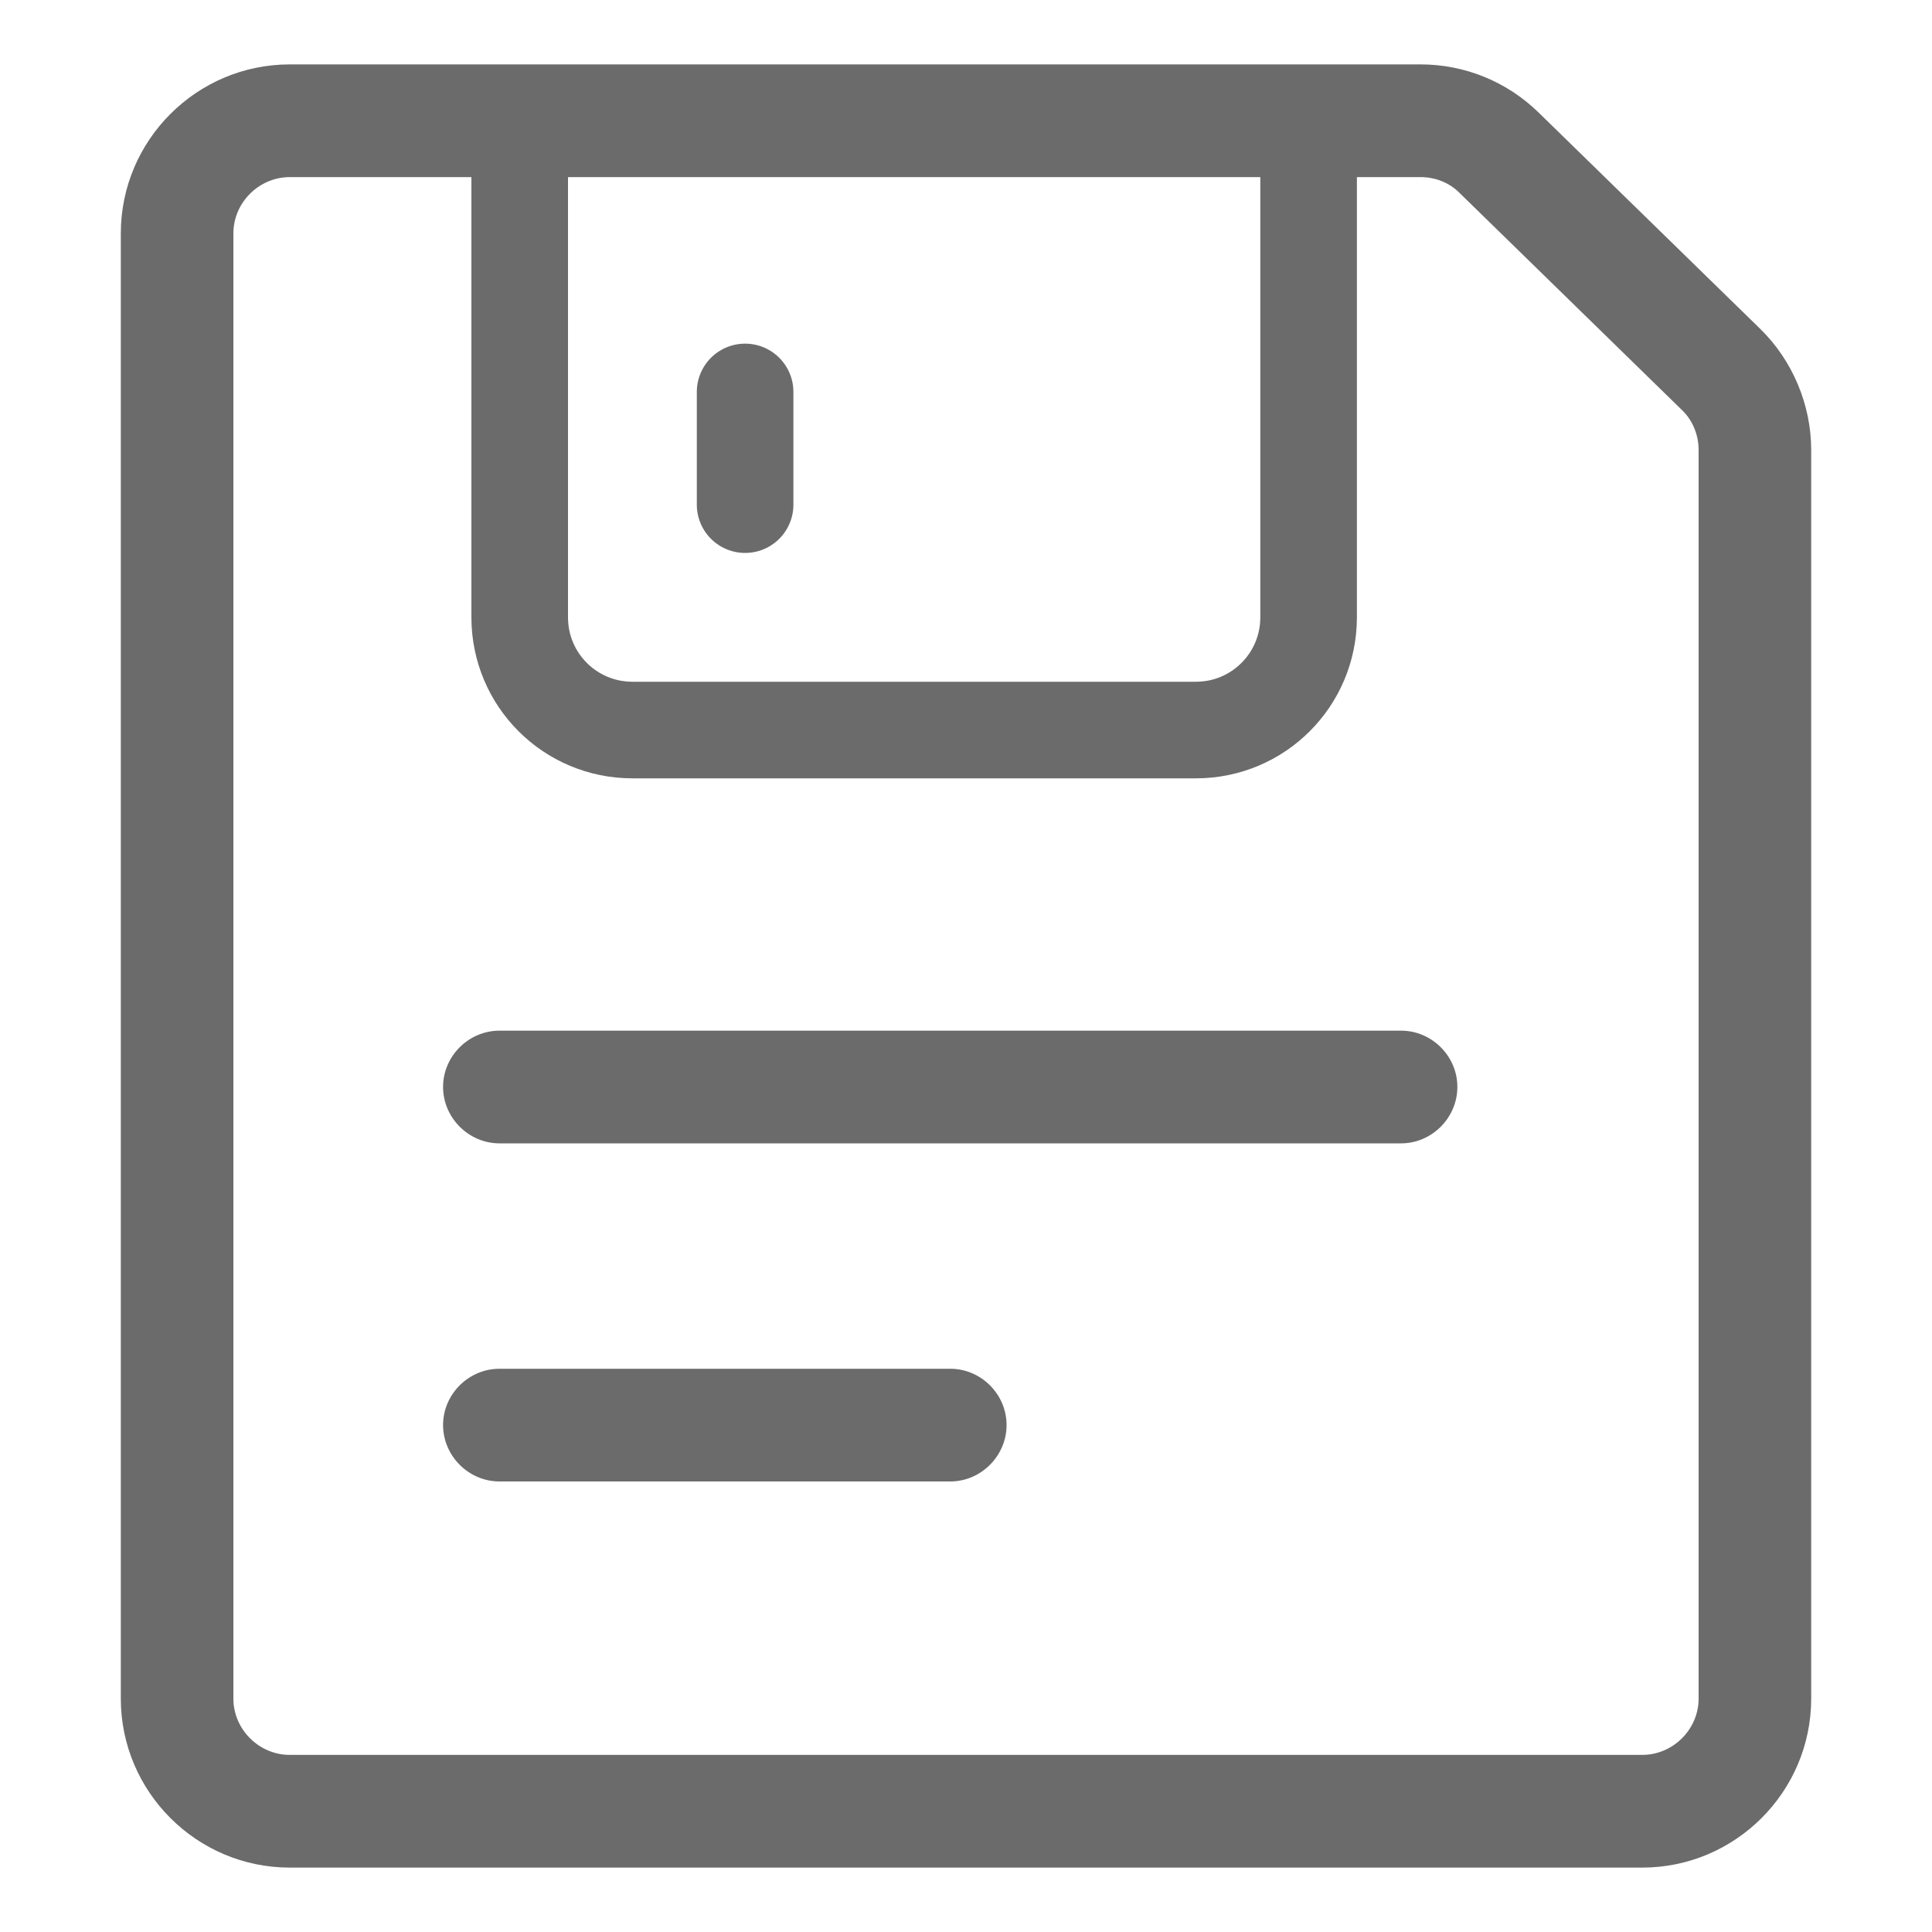
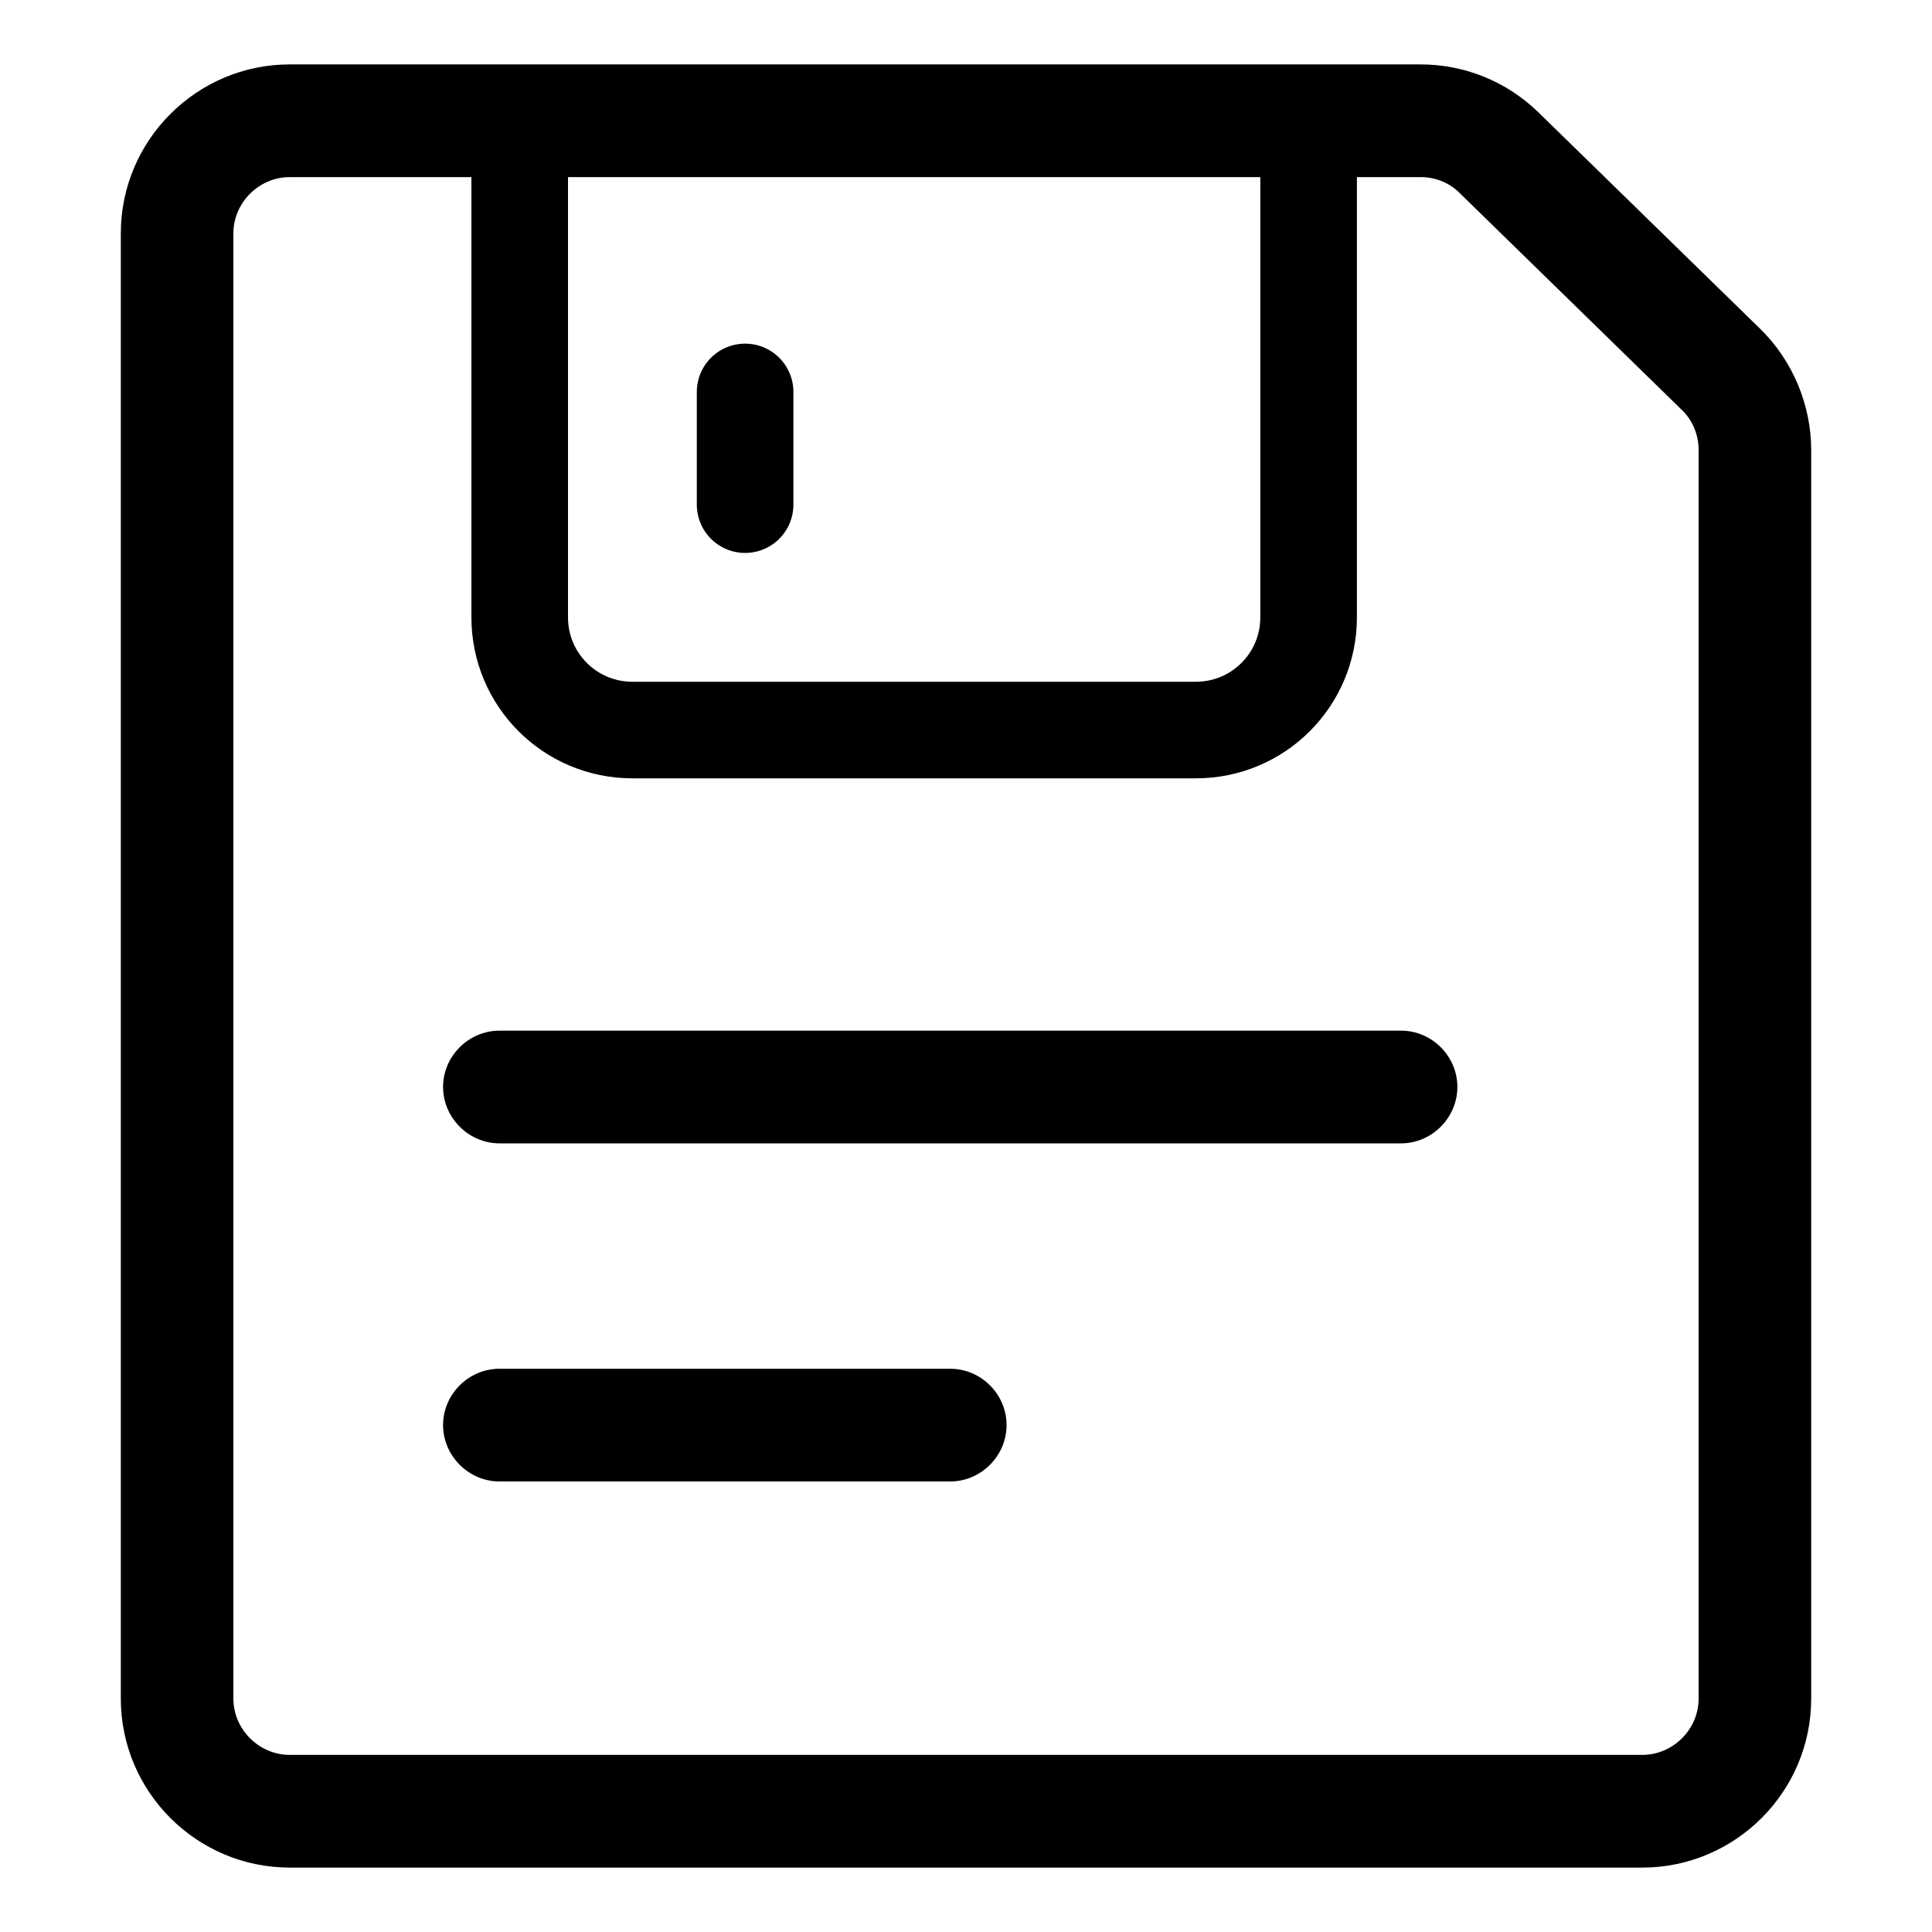
<svg xmlns="http://www.w3.org/2000/svg" width="15" height="15" viewBox="0 0 15 15" fill="none">
  <rect width="15" height="15" />
-   <path d="M2.25 14.5C1.527 14.5 0.938 13.911 0.938 13.188V1.812C0.938 1.089 1.527 0.5 2.25 0.5H11.029C11.373 0.5 11.7 0.634 11.945 0.873L13.666 2.553C13.917 2.798 14.062 3.143 14.062 3.493V13.188C14.062 13.911 13.473 14.5 12.75 14.5H2.25ZM2.25 1.375C2.011 1.375 1.812 1.573 1.812 1.812V13.188C1.812 13.427 2.011 13.625 2.25 13.625H12.75C12.989 13.625 13.188 13.427 13.188 13.188V3.493C13.188 3.376 13.141 3.259 13.053 3.178L11.332 1.498C11.251 1.416 11.14 1.375 11.029 1.375H2.25Z" fill="#6B6B6B" />
-   <path d="M3.878 8.877C3.638 8.877 3.44 8.678 3.44 8.439C3.44 8.2 3.638 8.002 3.878 8.002H10.878C11.117 8.002 11.315 8.2 11.315 8.439C11.315 8.678 11.117 8.877 10.878 8.877H3.878Z" fill="#6B6B6B" />
-   <path d="M3.878 11.502C3.638 11.502 3.44 11.303 3.44 11.064C3.44 10.825 3.638 10.627 3.878 10.627H7.378C7.617 10.627 7.815 10.825 7.815 11.064C7.815 11.303 7.617 11.502 7.378 11.502H3.878Z" fill="#6B6B6B" />
-   <path d="M4.035 1.293V4.793C4.035 5.277 4.426 5.668 4.91 5.668H9.285C9.769 5.668 10.16 5.277 10.16 4.793V1.293" stroke="#6B6B6B" stroke-width="0.75" stroke-linecap="round" stroke-linejoin="round" />
-   <path d="M5.785 3.918V3.043" stroke="#6B6B6B" stroke-width="0.75" stroke-linecap="round" stroke-linejoin="round" />
+   <path d="M2.25 14.5C1.527 14.5 0.938 13.911 0.938 13.188V1.812C0.938 1.089 1.527 0.5 2.25 0.5H11.029C11.373 0.5 11.7 0.634 11.945 0.873L13.666 2.553C13.917 2.798 14.062 3.143 14.062 3.493V13.188C14.062 13.911 13.473 14.5 12.75 14.5H2.25ZM2.25 1.375C2.011 1.375 1.812 1.573 1.812 1.812V13.188C1.812 13.427 2.011 13.625 2.25 13.625H12.75C12.989 13.625 13.188 13.427 13.188 13.188V3.493C13.188 3.376 13.141 3.259 13.053 3.178L11.332 1.498C11.251 1.416 11.14 1.375 11.029 1.375H2.25Z" fill="currentColor" />
+   <path d="M3.878 8.877C3.638 8.877 3.44 8.678 3.44 8.439C3.44 8.2 3.638 8.002 3.878 8.002H10.878C11.117 8.002 11.315 8.2 11.315 8.439C11.315 8.678 11.117 8.877 10.878 8.877H3.878Z" fill="currentColor" />
+   <path d="M3.878 11.502C3.638 11.502 3.44 11.303 3.44 11.064C3.44 10.825 3.638 10.627 3.878 10.627H7.378C7.617 10.627 7.815 10.825 7.815 11.064C7.815 11.303 7.617 11.502 7.378 11.502H3.878Z" fill="currentColor" />
+   <path d="M4.035 1.293V4.793C4.035 5.277 4.426 5.668 4.91 5.668H9.285C9.769 5.668 10.16 5.277 10.16 4.793V1.293" stroke="currentColor" stroke-width="0.75" stroke-linecap="round" stroke-linejoin="round" />
+   <path d="M5.785 3.918V3.043" stroke="currentColor" stroke-width="0.75" stroke-linecap="round" stroke-linejoin="round" />
</svg>
